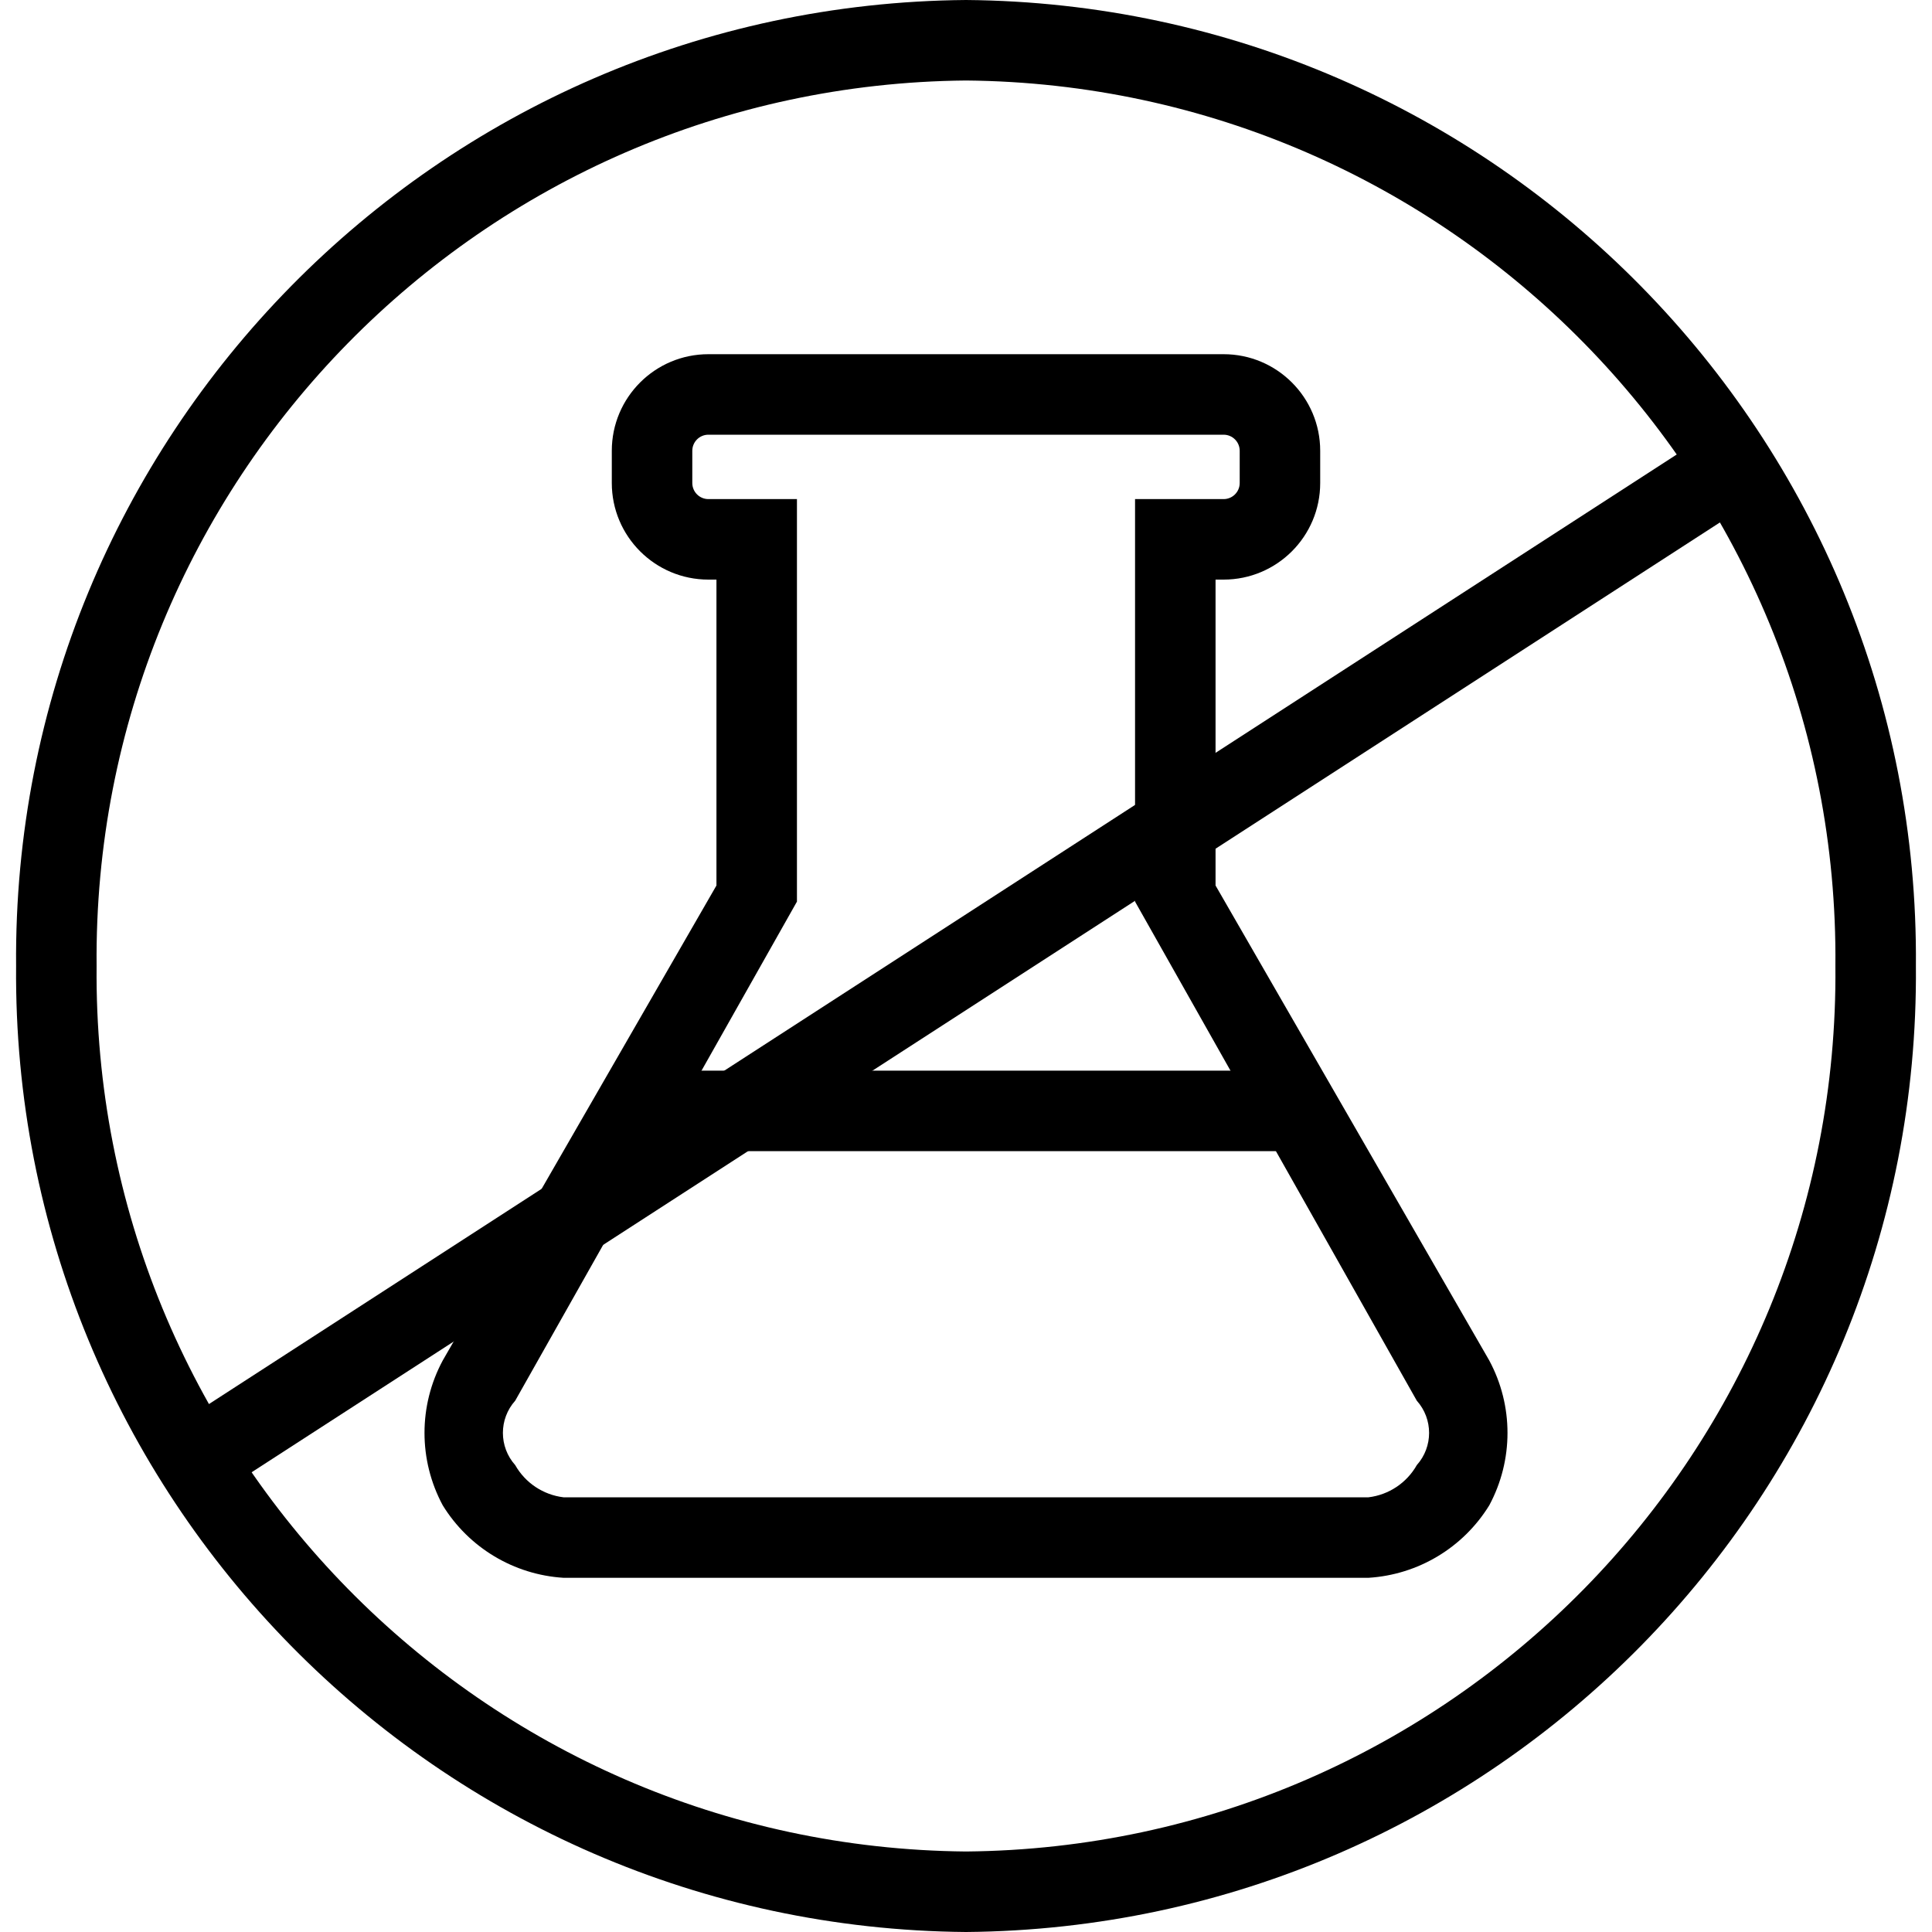
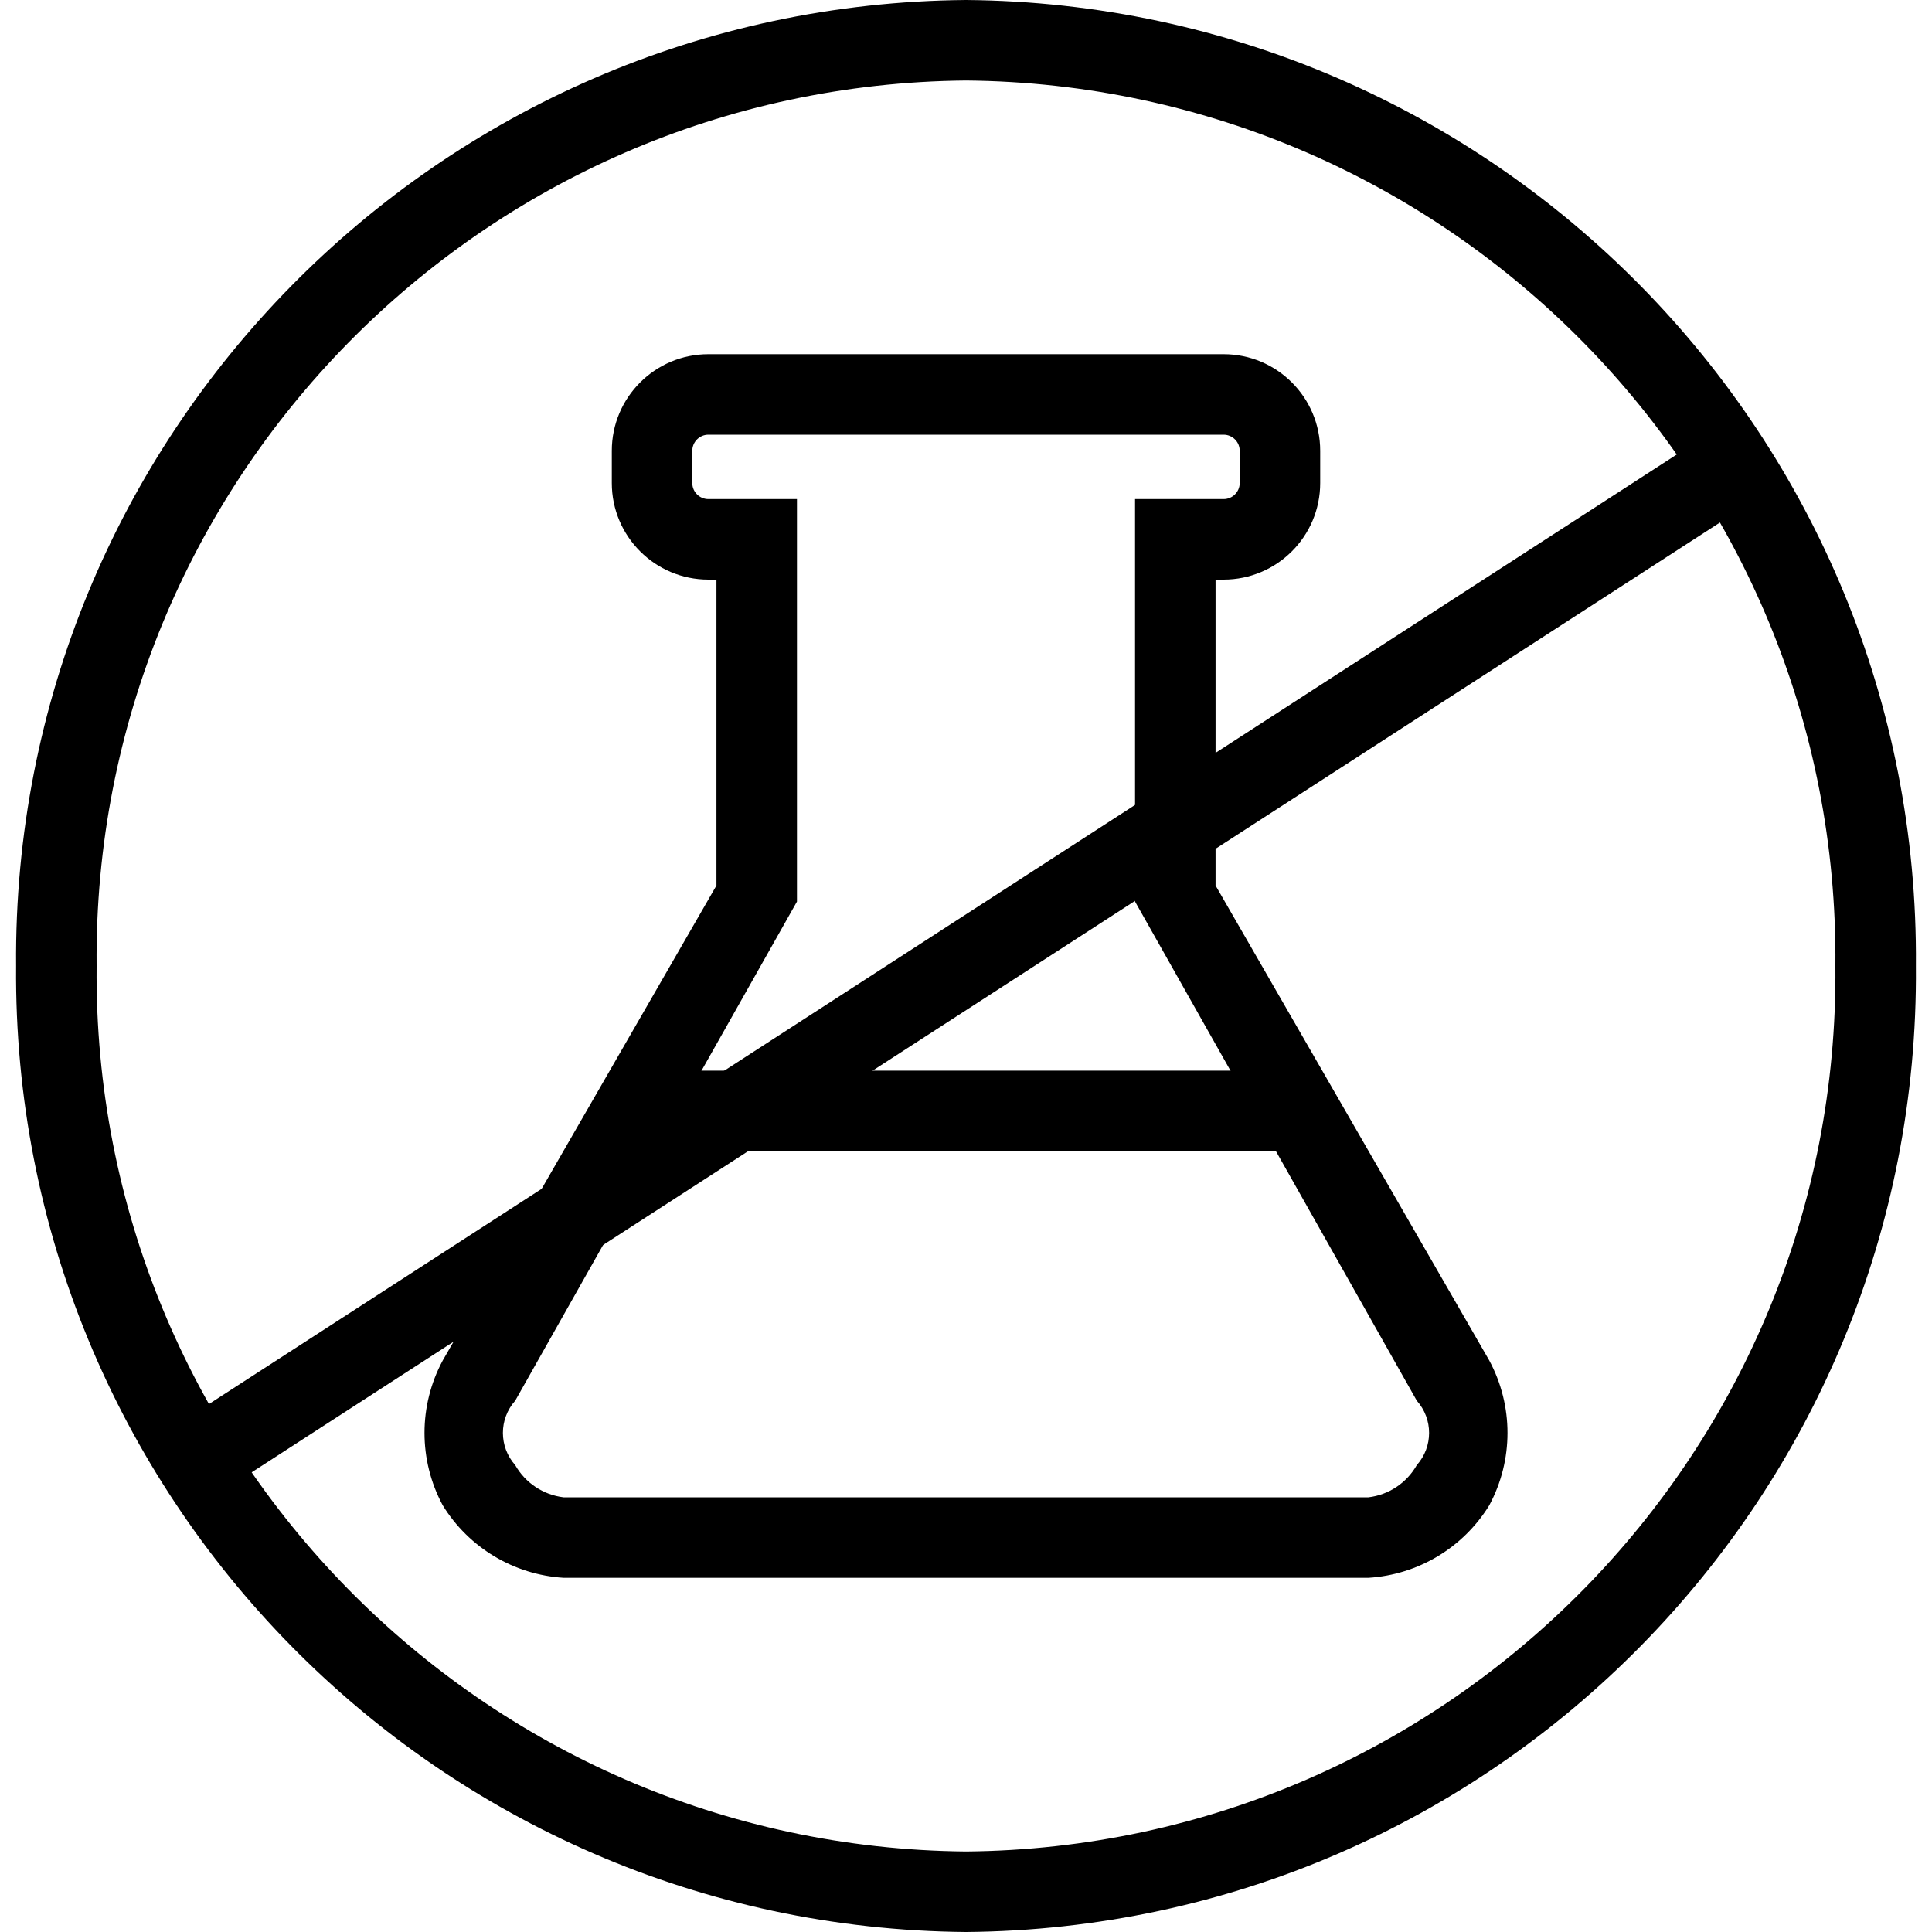
<svg xmlns="http://www.w3.org/2000/svg" width="24" height="24" viewBox="0 0 24 24">
  <path d="M12 24A11.9 11.9 0 0 1 .2 12 11.9 11.9 0 0 1 12 0a11.9 11.9 0 0 1 11.8 12A11.9 11.9 0 0 1 12 24zm0-23A10.9 10.9 0 0 0 1.2 12 10.9 10.9 0 0 0 12 23a10.9 10.9 0 0 0 10.8-11A10.9 10.9 0 0 0 12 1z" />
  <path d="M17 19.6H7a1.9 1.9 0 0 1-1.5-.9 1.9 1.9 0 0 1 0-1.8L8.9 11V7.2h-.1A1.2 1.2 0 0 1 7.6 6v-.4a1.2 1.2 0 0 1 1.2-1.2h6.4a1.2 1.2 0 0 1 1.2 1.2V6a1.2 1.2 0 0 1-1.2 1.2h-.1V11l3.4 5.9a1.9 1.9 0 0 1 0 1.8 1.9 1.9 0 0 1-1.5.9zM8.8 5.4a.2.2 0 0 0-.2.2V6a.2.2 0 0 0 .2.2h1.1v5l-3.5 6.2a.6.6 0 0 0 0 .8.8.8 0 0 0 .6.4h10a.8.8 0 0 0 .6-.4.6.6 0 0 0 0-.8l-3.5-6.2v-5h1.1a.2.2 0 0 0 .2-.2v-.4a.2.2 0 0 0-.2-.2z" />
  <path d="M8.1 13.3h7.8v1H8.1z" />
-   <path d="M2.15 17.73L21.294 5.345l.543.84L2.693 18.569z" />
+   <path d="M2.15 17.73L21.293 5.346l.544.84L2.693 18.57z" />
</svg>
